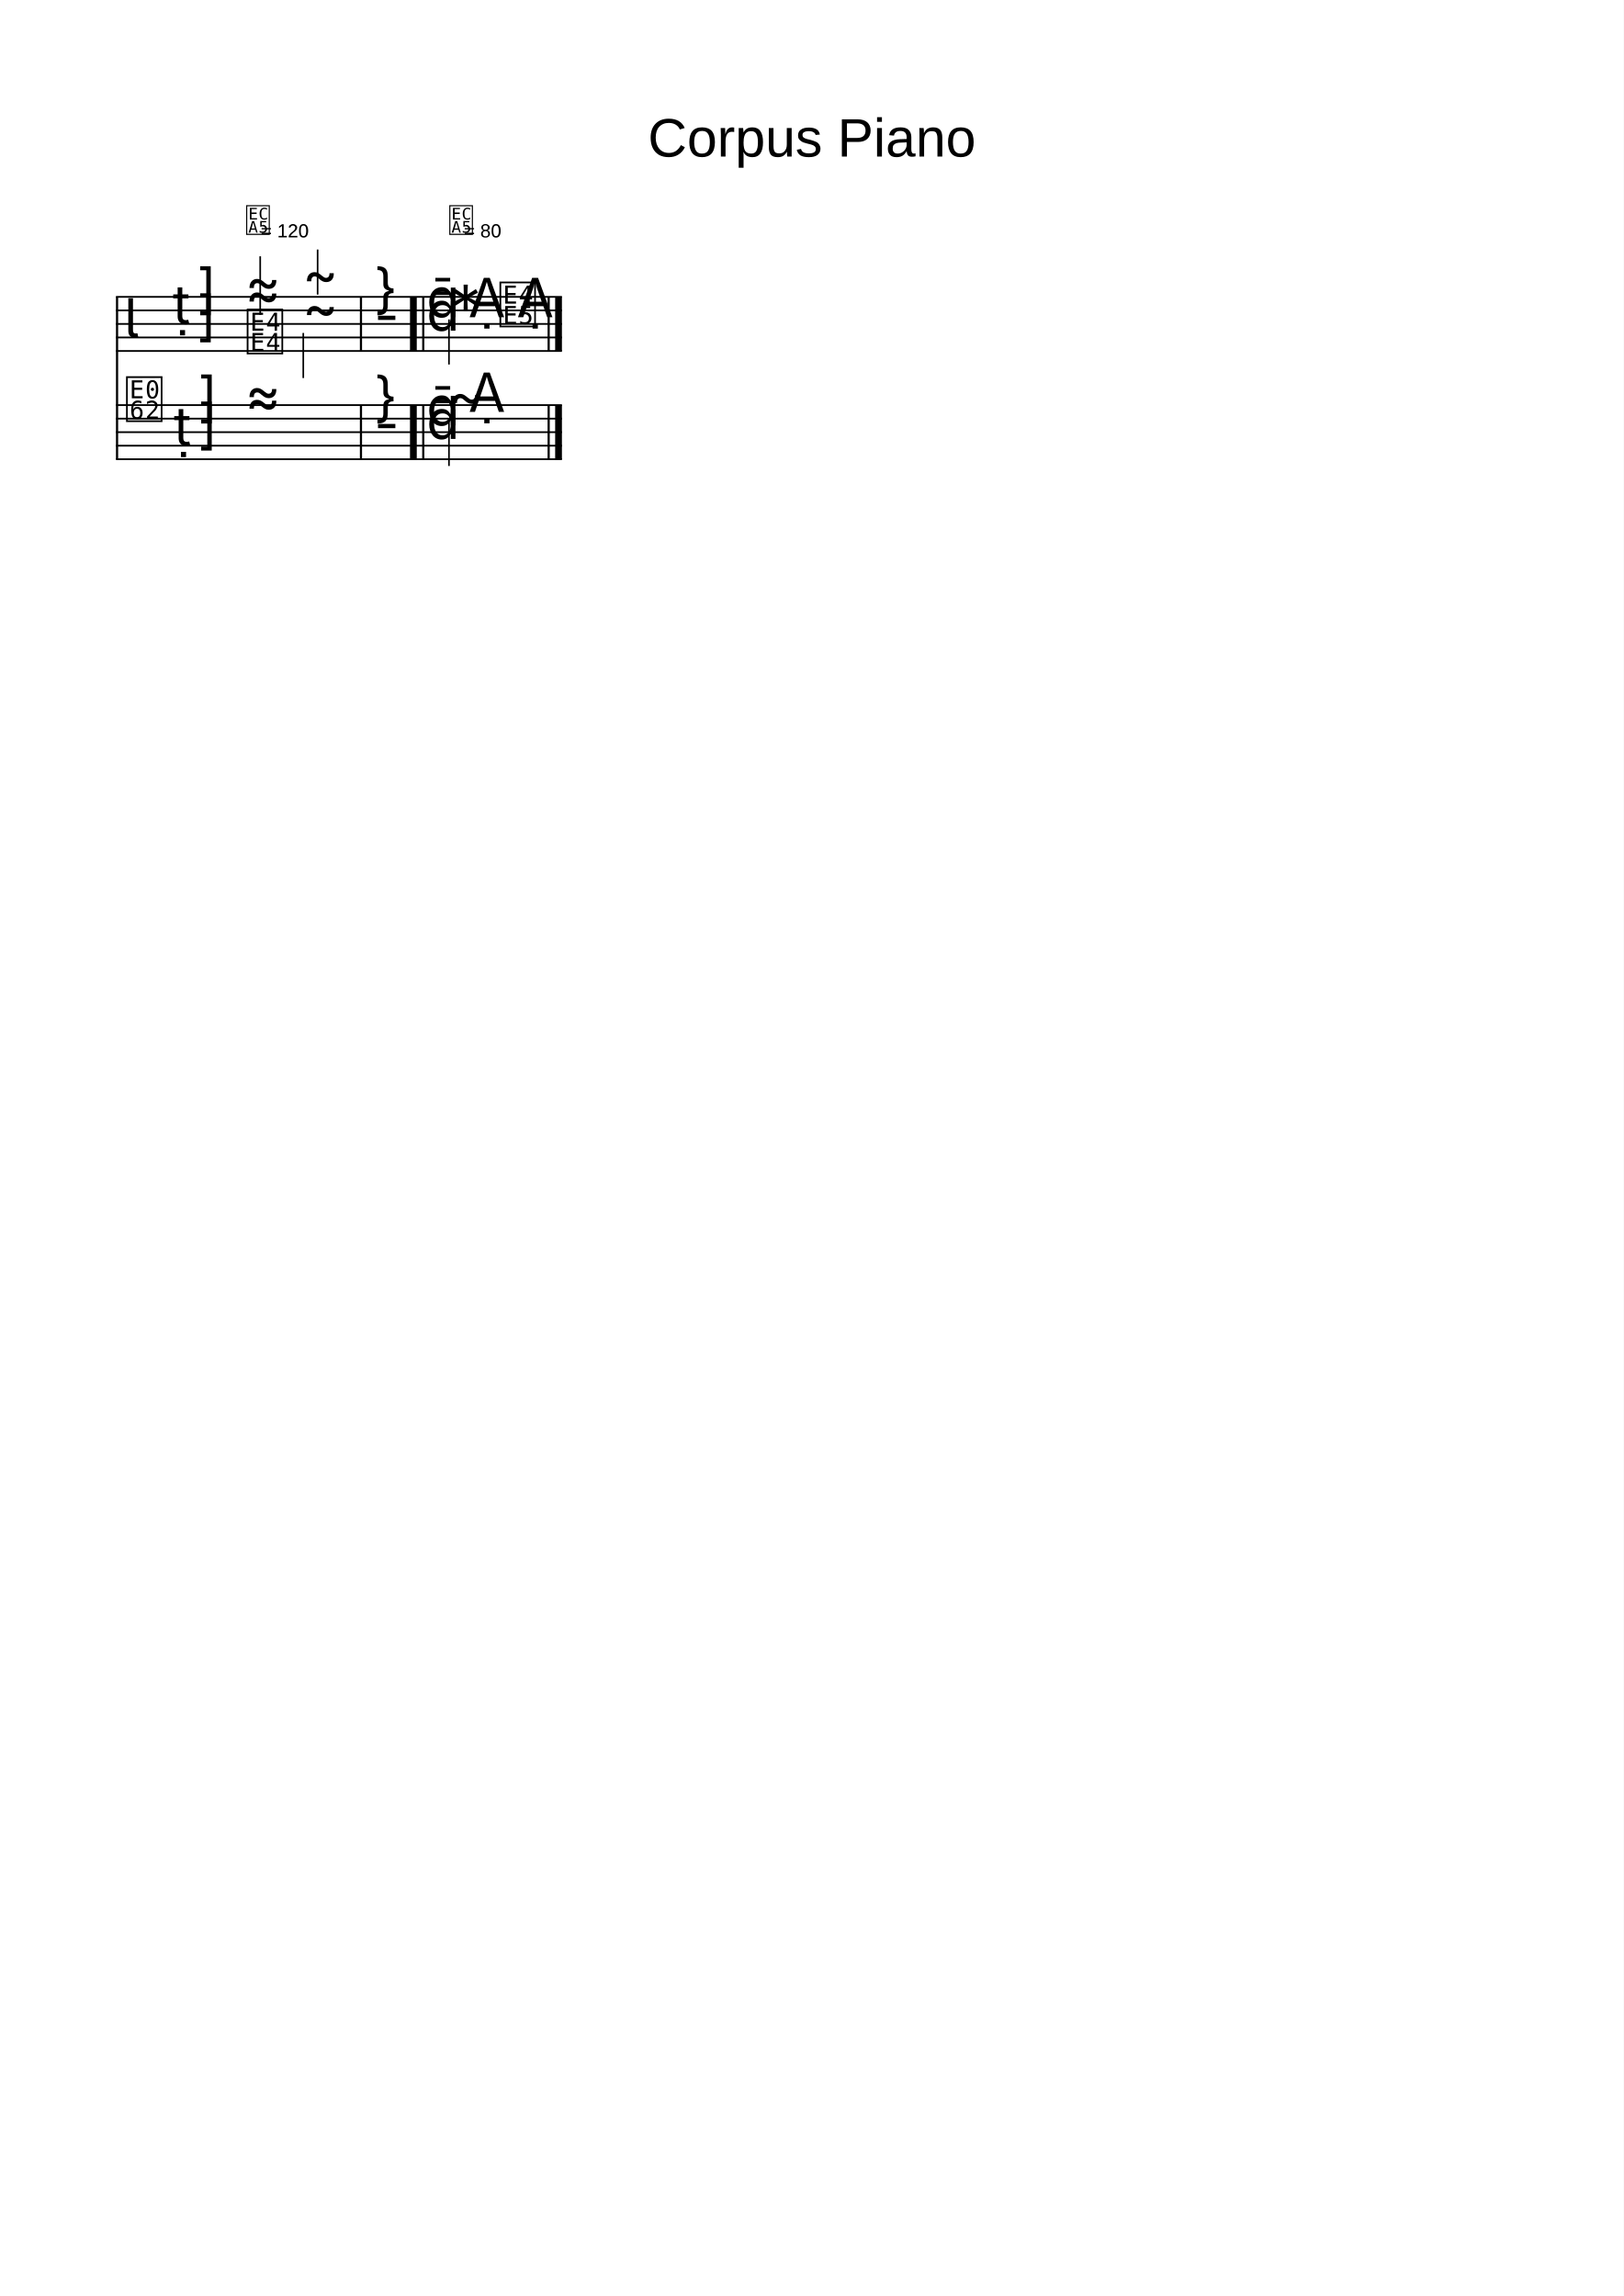
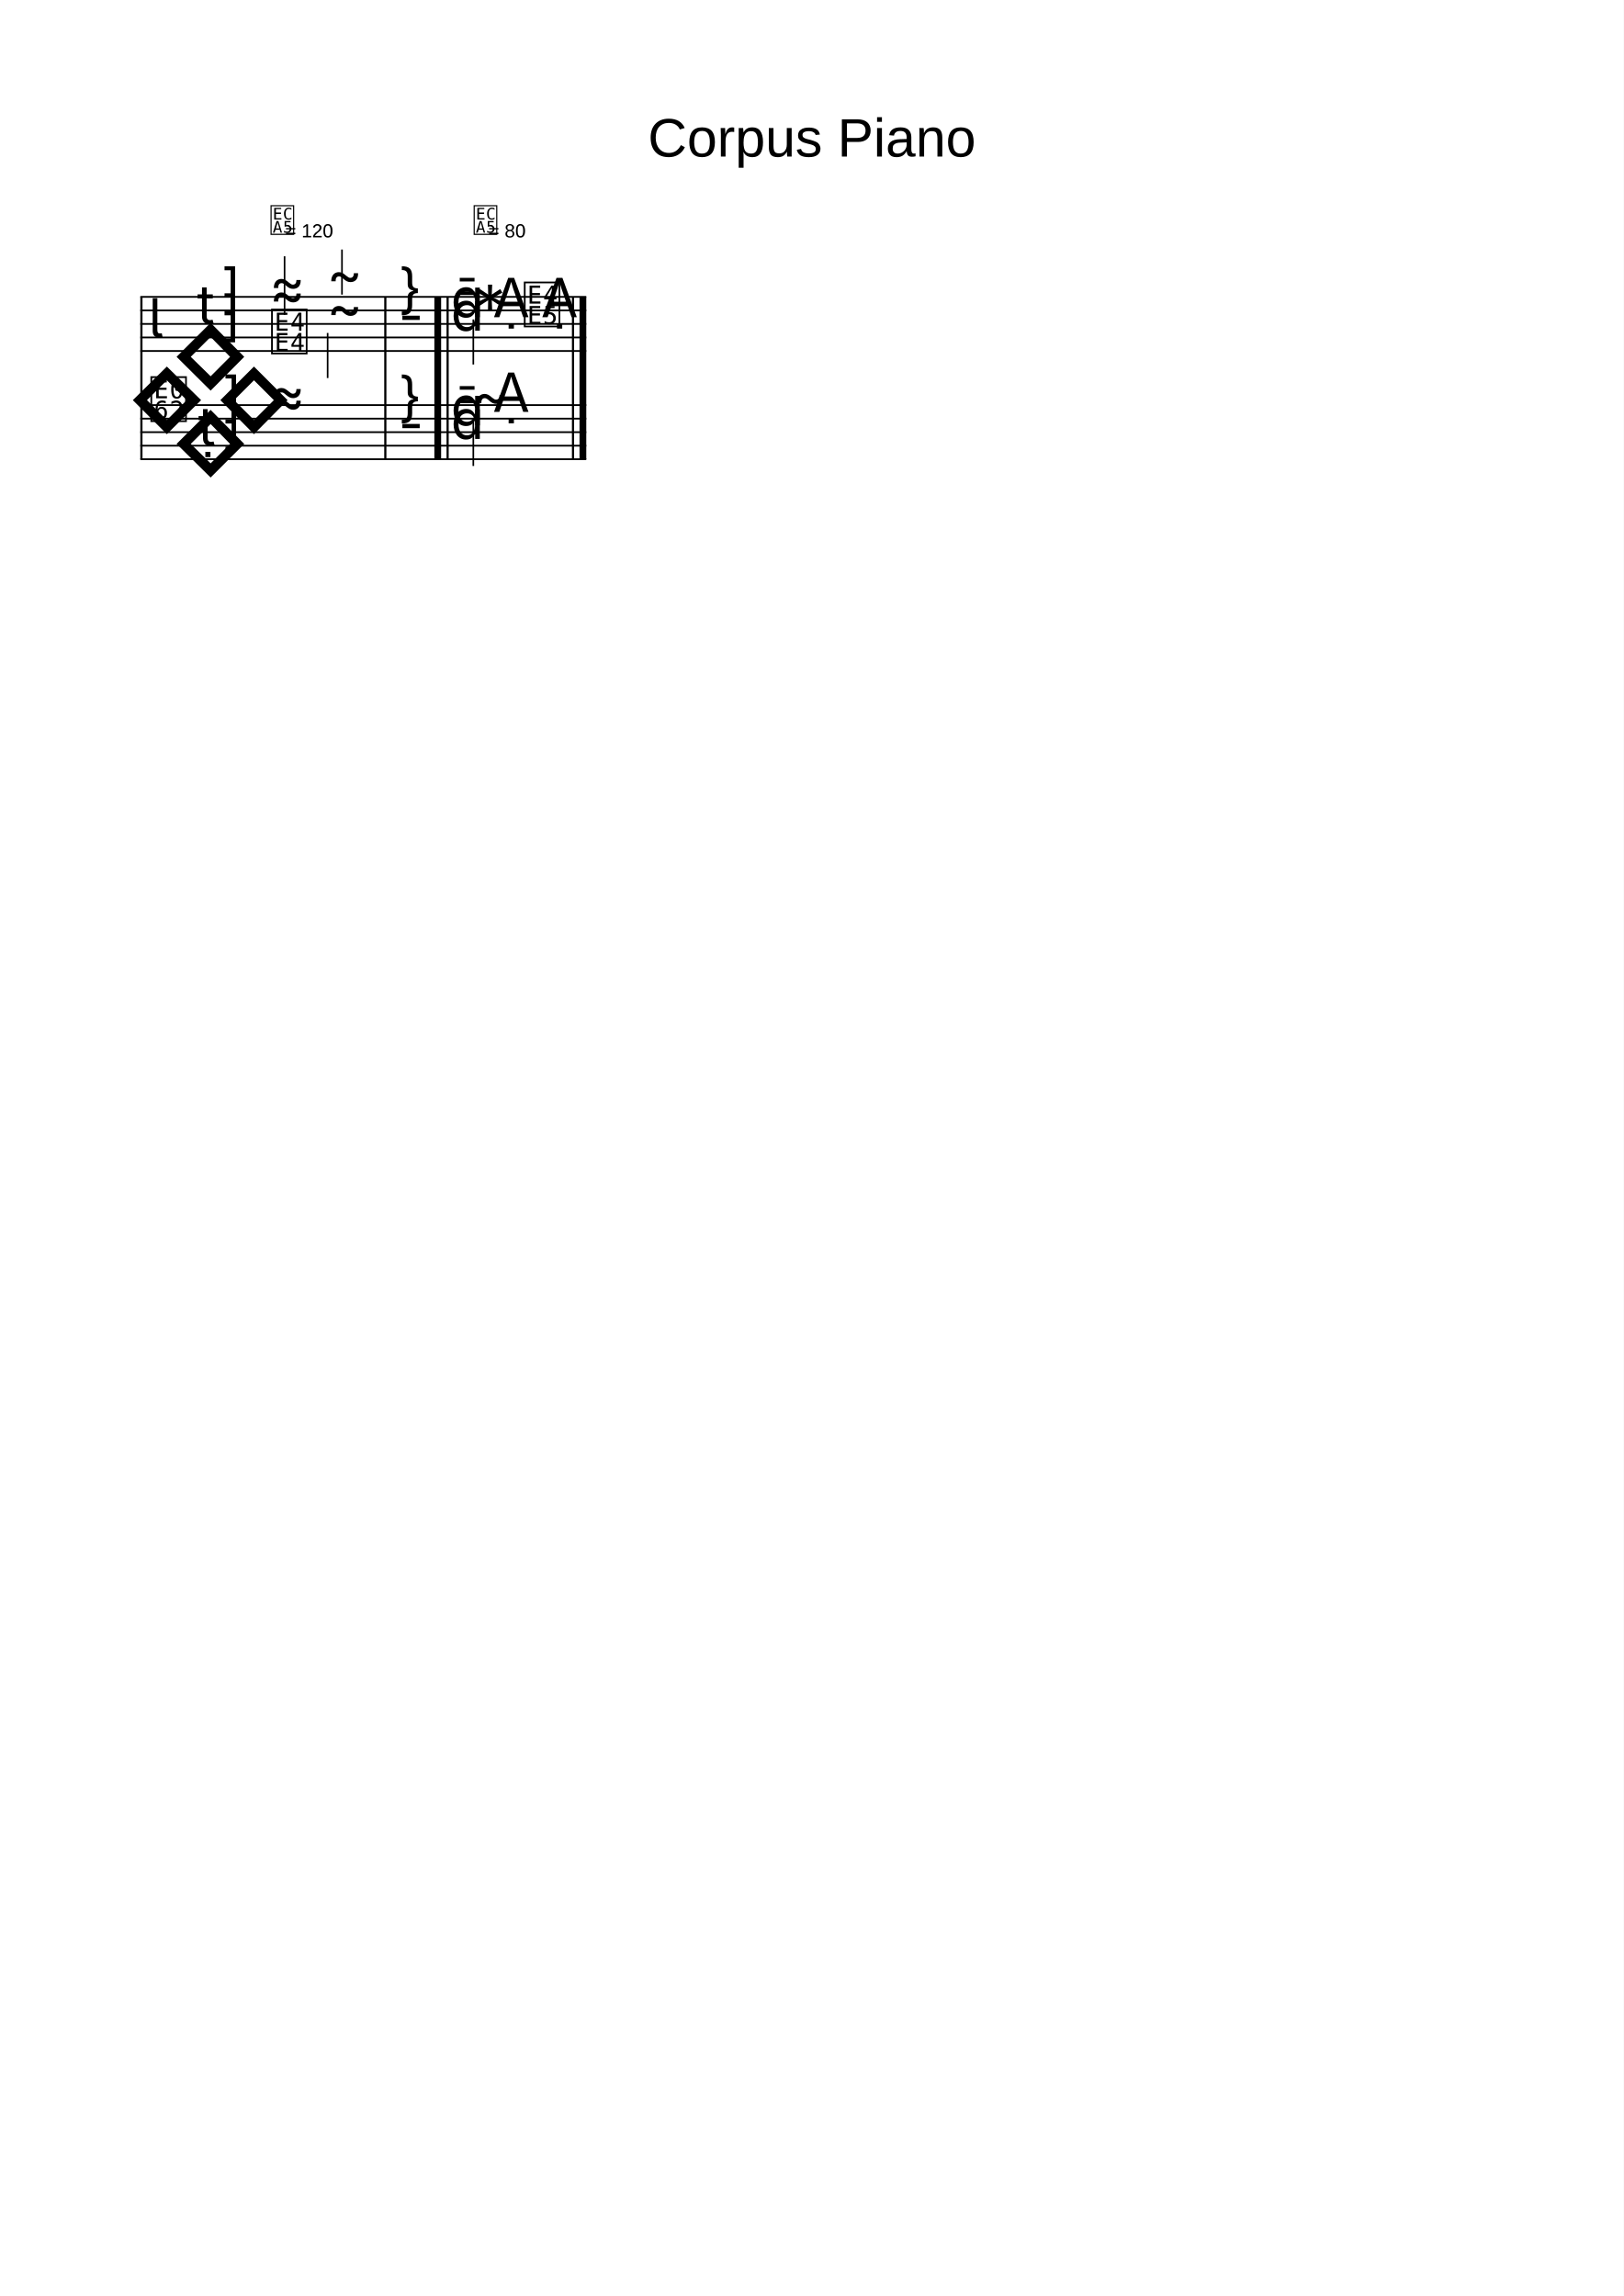
<svg xmlns="http://www.w3.org/2000/svg" width="1200" height="1697.143" viewBox="0 0 120 169.714">
  <style>@font-face{font-family:"Bravura";src:url("Bravura.otf")}text{font-family:"Bravura";font-size:4px}text.t{font-family:Arial,Helvetica,sans-serif}</style>
  <rect x="0" y="0" width="120" height="169.714" fill="white" />
  <g fill="black" stroke="black">
-     <line class="staffLine" x1="8.571" y1="21.944" x2="41.529" y2="21.944" stroke-width="0.13" />
-     <line class="staffLine" x1="8.571" y1="22.944" x2="41.529" y2="22.944" stroke-width="0.13" />
-     <line class="staffLine" x1="8.571" y1="23.944" x2="41.529" y2="23.944" stroke-width="0.13" />
-     <line class="staffLine" x1="8.571" y1="24.944" x2="41.529" y2="24.944" stroke-width="0.13" />
-     <line class="staffLine" x1="8.571" y1="25.944" x2="41.529" y2="25.944" stroke-width="0.13" />
-     <line class="stem" x1="19.231" y1="23.276" x2="19.231" y2="18.944" stroke-width="0.12" />
-     <line class="stem" x1="23.474" y1="21.776" x2="23.474" y2="18.444" stroke-width="0.12" />
-     <line class="stem" x1="22.414" y1="24.612" x2="22.414" y2="27.944" stroke-width="0.12" />
-     <line class="barline" x1="26.677" y1="21.944" x2="26.677" y2="25.944" stroke-width="0.16" />
-     <line class="barline" x1="30.551" y1="21.944" x2="30.551" y2="25.944" stroke-width="0.5" />
-     <line class="barline" x1="31.281" y1="21.944" x2="31.281" y2="25.944" stroke-width="0.16" />
-     <line class="stem" x1="33.181" y1="23.612" x2="33.181" y2="26.944" stroke-width="0.12" />
-     <line class="barline" x1="40.549" y1="21.944" x2="40.549" y2="25.944" stroke-width="0.16" />
-     <line class="barline" x1="41.279" y1="21.944" x2="41.279" y2="25.944" stroke-width="0.5" />
-     <line class="staffLine" x1="8.571" y1="29.944" x2="41.529" y2="29.944" stroke-width="0.13" />
-     <line class="staffLine" x1="8.571" y1="30.944" x2="41.529" y2="30.944" stroke-width="0.13" />
-     <line class="staffLine" x1="8.571" y1="31.944" x2="41.529" y2="31.944" stroke-width="0.13" />
-     <line class="staffLine" x1="8.571" y1="32.944" x2="41.529" y2="32.944" stroke-width="0.13" />
-     <line class="staffLine" x1="8.571" y1="33.944" x2="41.529" y2="33.944" stroke-width="0.13" />
-     <line class="barline" x1="26.677" y1="29.944" x2="26.677" y2="33.944" stroke-width="0.16" />
-     <line class="barline" x1="30.551" y1="29.944" x2="30.551" y2="33.944" stroke-width="0.5" />
-     <line class="barline" x1="31.281" y1="29.944" x2="31.281" y2="33.944" stroke-width="0.16" />
-     <line class="stem" x1="33.181" y1="31.112" x2="33.181" y2="34.444" stroke-width="0.12" />
-     <line class="barline" x1="40.549" y1="29.944" x2="40.549" y2="33.944" stroke-width="0.16" />
-     <line class="barline" x1="41.279" y1="29.944" x2="41.279" y2="33.944" stroke-width="0.5" />
-     <line class="barline" x1="8.651" y1="21.944" x2="8.651" y2="33.944" stroke-width="0.16" />
-     <text class="clef" x="9.171" y="24.944" stroke="none"></text>
-     <text class="keySignature" x="12.755" y="23.944" stroke="none"></text>
-     <text class="timeSignature" x="14.559" y="22.944" stroke="none"></text>
-     <text class="timeSignature" x="14.559" y="24.944" stroke="none"></text>
-     <text class="notehead" x="18.111" y="22.444" stroke="none"></text>
-     <text class="notehead" x="18.111" y="23.444" stroke="none"></text>
-     <text class="notehead" x="22.354" y="21.944" stroke="none"></text>
-     <text class="rest" x="18.111" y="25.944" stroke="none"></text>
-     <text class="notehead" x="22.354" y="24.444" stroke="none"></text>
-     <text class="timeSignature" x="27.661" y="22.944" stroke="none"></text>
-     <text class="timeSignature" x="27.657" y="24.944" stroke="none"></text>
-     <text class="repeat" x="31.521" y="23.444" stroke="none"></text>
-     <text class="repeat" x="31.521" y="24.444" stroke="none"></text>
-     <text class="notehead" x="33.121" y="23.444" stroke="none"></text>
-     <text class="dot" x="34.601" y="23.444" stroke="none"></text>
-     <text class="rest" x="36.791" y="23.944" stroke="none"></text>
-     <text class="dot" x="38.171" y="23.444" stroke="none"></text>
-     <text class="clef" x="9.191" y="30.944" stroke="none"></text>
-     <text class="keySignature" x="12.827" y="32.944" stroke="none"></text>
-     <text class="timeSignature" x="14.631" y="30.944" stroke="none"></text>
-     <text class="timeSignature" x="14.631" y="32.944" stroke="none"></text>
-     <text class="notehead" x="18.111" y="30.944" stroke="none"></text>
-     <text class="timeSignature" x="27.661" y="30.944" stroke="none"></text>
-     <text class="timeSignature" x="27.657" y="32.944" stroke="none"></text>
-     <text class="repeat" x="31.521" y="31.444" stroke="none"></text>
-     <text class="repeat" x="31.521" y="32.444" stroke="none"></text>
-     <text class="notehead" x="33.121" y="30.944" stroke="none"></text>
-     <text class="dot" x="34.601" y="30.444" stroke="none"></text>
-     <text class="tempo" x="18.111" y="17.2" style="font-size:2.6px" stroke="none"></text>
-     <text class="tempo" x="33.121" y="17.2" style="font-size:2.6px" stroke="none"></text>
+     <line class="staffLine" x1="10.371" y1="21.944" x2="43.329" y2="21.944" stroke-width="0.13" />
+     <line class="staffLine" x1="10.371" y1="22.944" x2="43.329" y2="22.944" stroke-width="0.13" />
+     <line class="staffLine" x1="10.371" y1="23.944" x2="43.329" y2="23.944" stroke-width="0.13" />
+     <line class="staffLine" x1="10.371" y1="24.944" x2="43.329" y2="24.944" stroke-width="0.13" />
+     <line class="staffLine" x1="10.371" y1="25.944" x2="43.329" y2="25.944" stroke-width="0.13" />
+     <line class="stem" x1="21.031" y1="23.276" x2="21.031" y2="18.944" stroke-width="0.12" />
+     <line class="stem" x1="25.274" y1="21.776" x2="25.274" y2="18.444" stroke-width="0.12" />
+     <line class="stem" x1="24.214" y1="24.612" x2="24.214" y2="27.944" stroke-width="0.12" />
+     <line class="barline" x1="28.477" y1="21.944" x2="28.477" y2="25.944" stroke-width="0.16" />
+     <line class="barline" x1="32.351" y1="21.944" x2="32.351" y2="25.944" stroke-width="0.5" />
+     <line class="barline" x1="33.081" y1="21.944" x2="33.081" y2="25.944" stroke-width="0.16" />
+     <line class="stem" x1="34.981" y1="23.612" x2="34.981" y2="26.944" stroke-width="0.12" />
+     <line class="barline" x1="42.349" y1="21.944" x2="42.349" y2="25.944" stroke-width="0.16" />
+     <line class="barline" x1="43.079" y1="21.944" x2="43.079" y2="25.944" stroke-width="0.5" />
+     <line class="staffLine" x1="10.371" y1="29.944" x2="43.329" y2="29.944" stroke-width="0.13" />
+     <line class="staffLine" x1="10.371" y1="30.944" x2="43.329" y2="30.944" stroke-width="0.13" />
+     <line class="staffLine" x1="10.371" y1="31.944" x2="43.329" y2="31.944" stroke-width="0.13" />
+     <line class="staffLine" x1="10.371" y1="32.944" x2="43.329" y2="32.944" stroke-width="0.13" />
+     <line class="staffLine" x1="10.371" y1="33.944" x2="43.329" y2="33.944" stroke-width="0.13" />
+     <line class="barline" x1="28.477" y1="29.944" x2="28.477" y2="33.944" stroke-width="0.16" />
+     <line class="barline" x1="32.351" y1="29.944" x2="32.351" y2="33.944" stroke-width="0.5" />
+     <line class="barline" x1="33.081" y1="29.944" x2="33.081" y2="33.944" stroke-width="0.16" />
+     <line class="stem" x1="34.981" y1="31.112" x2="34.981" y2="34.444" stroke-width="0.12" />
+     <line class="barline" x1="42.349" y1="29.944" x2="42.349" y2="33.944" stroke-width="0.16" />
+     <line class="barline" x1="43.079" y1="29.944" x2="43.079" y2="33.944" stroke-width="0.5" />
+     <line class="barline" x1="10.451" y1="21.944" x2="10.451" y2="33.944" stroke-width="0.16" />
+     <line class="barline" x1="28.477" y1="25.944" x2="28.477" y2="29.944" stroke-width="0.16" />
+     <line class="barline" x1="32.351" y1="25.944" x2="32.351" y2="29.944" stroke-width="0.5" />
+     <line class="barline" x1="33.081" y1="25.944" x2="33.081" y2="29.944" stroke-width="0.16" />
+     <line class="barline" x1="42.349" y1="25.944" x2="42.349" y2="29.944" stroke-width="0.16" />
+     <line class="barline" x1="43.079" y1="25.944" x2="43.079" y2="29.944" stroke-width="0.5" />
+     <text class="clef" x="10.971" y="24.944" stroke="none"></text>
+     <text class="keySignature" x="14.555" y="23.944" stroke="none"></text>
+     <text class="timeSignature" x="16.359" y="22.944" stroke="none"></text>
+     <text class="timeSignature" x="16.359" y="24.944" stroke="none"></text>
+     <text class="notehead" x="19.911" y="22.444" stroke="none"></text>
+     <text class="notehead" x="19.911" y="23.444" stroke="none"></text>
+     <text class="notehead" x="24.154" y="21.944" stroke="none"></text>
+     <text class="rest" x="19.911" y="25.944" stroke="none"></text>
+     <text class="notehead" x="24.154" y="24.444" stroke="none"></text>
+     <text class="timeSignature" x="29.461" y="22.944" stroke="none"></text>
+     <text class="timeSignature" x="29.457" y="24.944" stroke="none"></text>
+     <text class="repeat" x="33.321" y="23.444" stroke="none"></text>
+     <text class="repeat" x="33.321" y="24.444" stroke="none"></text>
+     <text class="notehead" x="34.921" y="23.444" stroke="none"></text>
+     <text class="dot" x="36.401" y="23.444" stroke="none"></text>
+     <text class="rest" x="38.591" y="23.944" stroke="none"></text>
+     <text class="dot" x="39.971" y="23.444" stroke="none"></text>
+     <text class="clef" x="10.991" y="30.944" stroke="none"></text>
+     <text class="keySignature" x="14.627" y="32.944" stroke="none"></text>
+     <text class="timeSignature" x="16.431" y="30.944" stroke="none"></text>
+     <text class="timeSignature" x="16.431" y="32.944" stroke="none"></text>
+     <text class="notehead" x="19.911" y="30.944" stroke="none"></text>
+     <text class="timeSignature" x="29.461" y="30.944" stroke="none"></text>
+     <text class="timeSignature" x="29.457" y="32.944" stroke="none"></text>
+     <text class="repeat" x="33.321" y="31.444" stroke="none"></text>
+     <text class="repeat" x="33.321" y="32.444" stroke="none"></text>
+     <text class="notehead" x="34.921" y="30.944" stroke="none"></text>
+     <text class="dot" x="36.401" y="30.444" stroke="none"></text>
+     <text class="tempo" x="19.911" y="17.2" style="font-size:2.6px" stroke="none"></text>
+     <text class="tempo" x="34.921" y="17.2" style="font-size:2.6px" stroke="none"></text>
+     <text class="brace" x="9.24" y="33.937" style="font-size:11.985px" stroke="none"></text>
    <text class="t credit" x="60" y="11.571" style="font-size:4px" text-anchor="middle" stroke="none">Corpus Piano</text>
-     <text class="t tempo" x="19.275" y="17.55" style="font-size:1.4px" text-anchor="start" stroke="none">= 120</text>
-     <text class="t tempo" x="34.284" y="17.55" style="font-size:1.4px" text-anchor="start" stroke="none">= 80</text>
+     <text class="t tempo" x="21.075" y="17.55" style="font-size:1.4px" text-anchor="start" stroke="none">= 120</text>
+     <text class="t tempo" x="36.084" y="17.55" style="font-size:1.4px" text-anchor="start" stroke="none">= 80</text>
  </g>
</svg>
